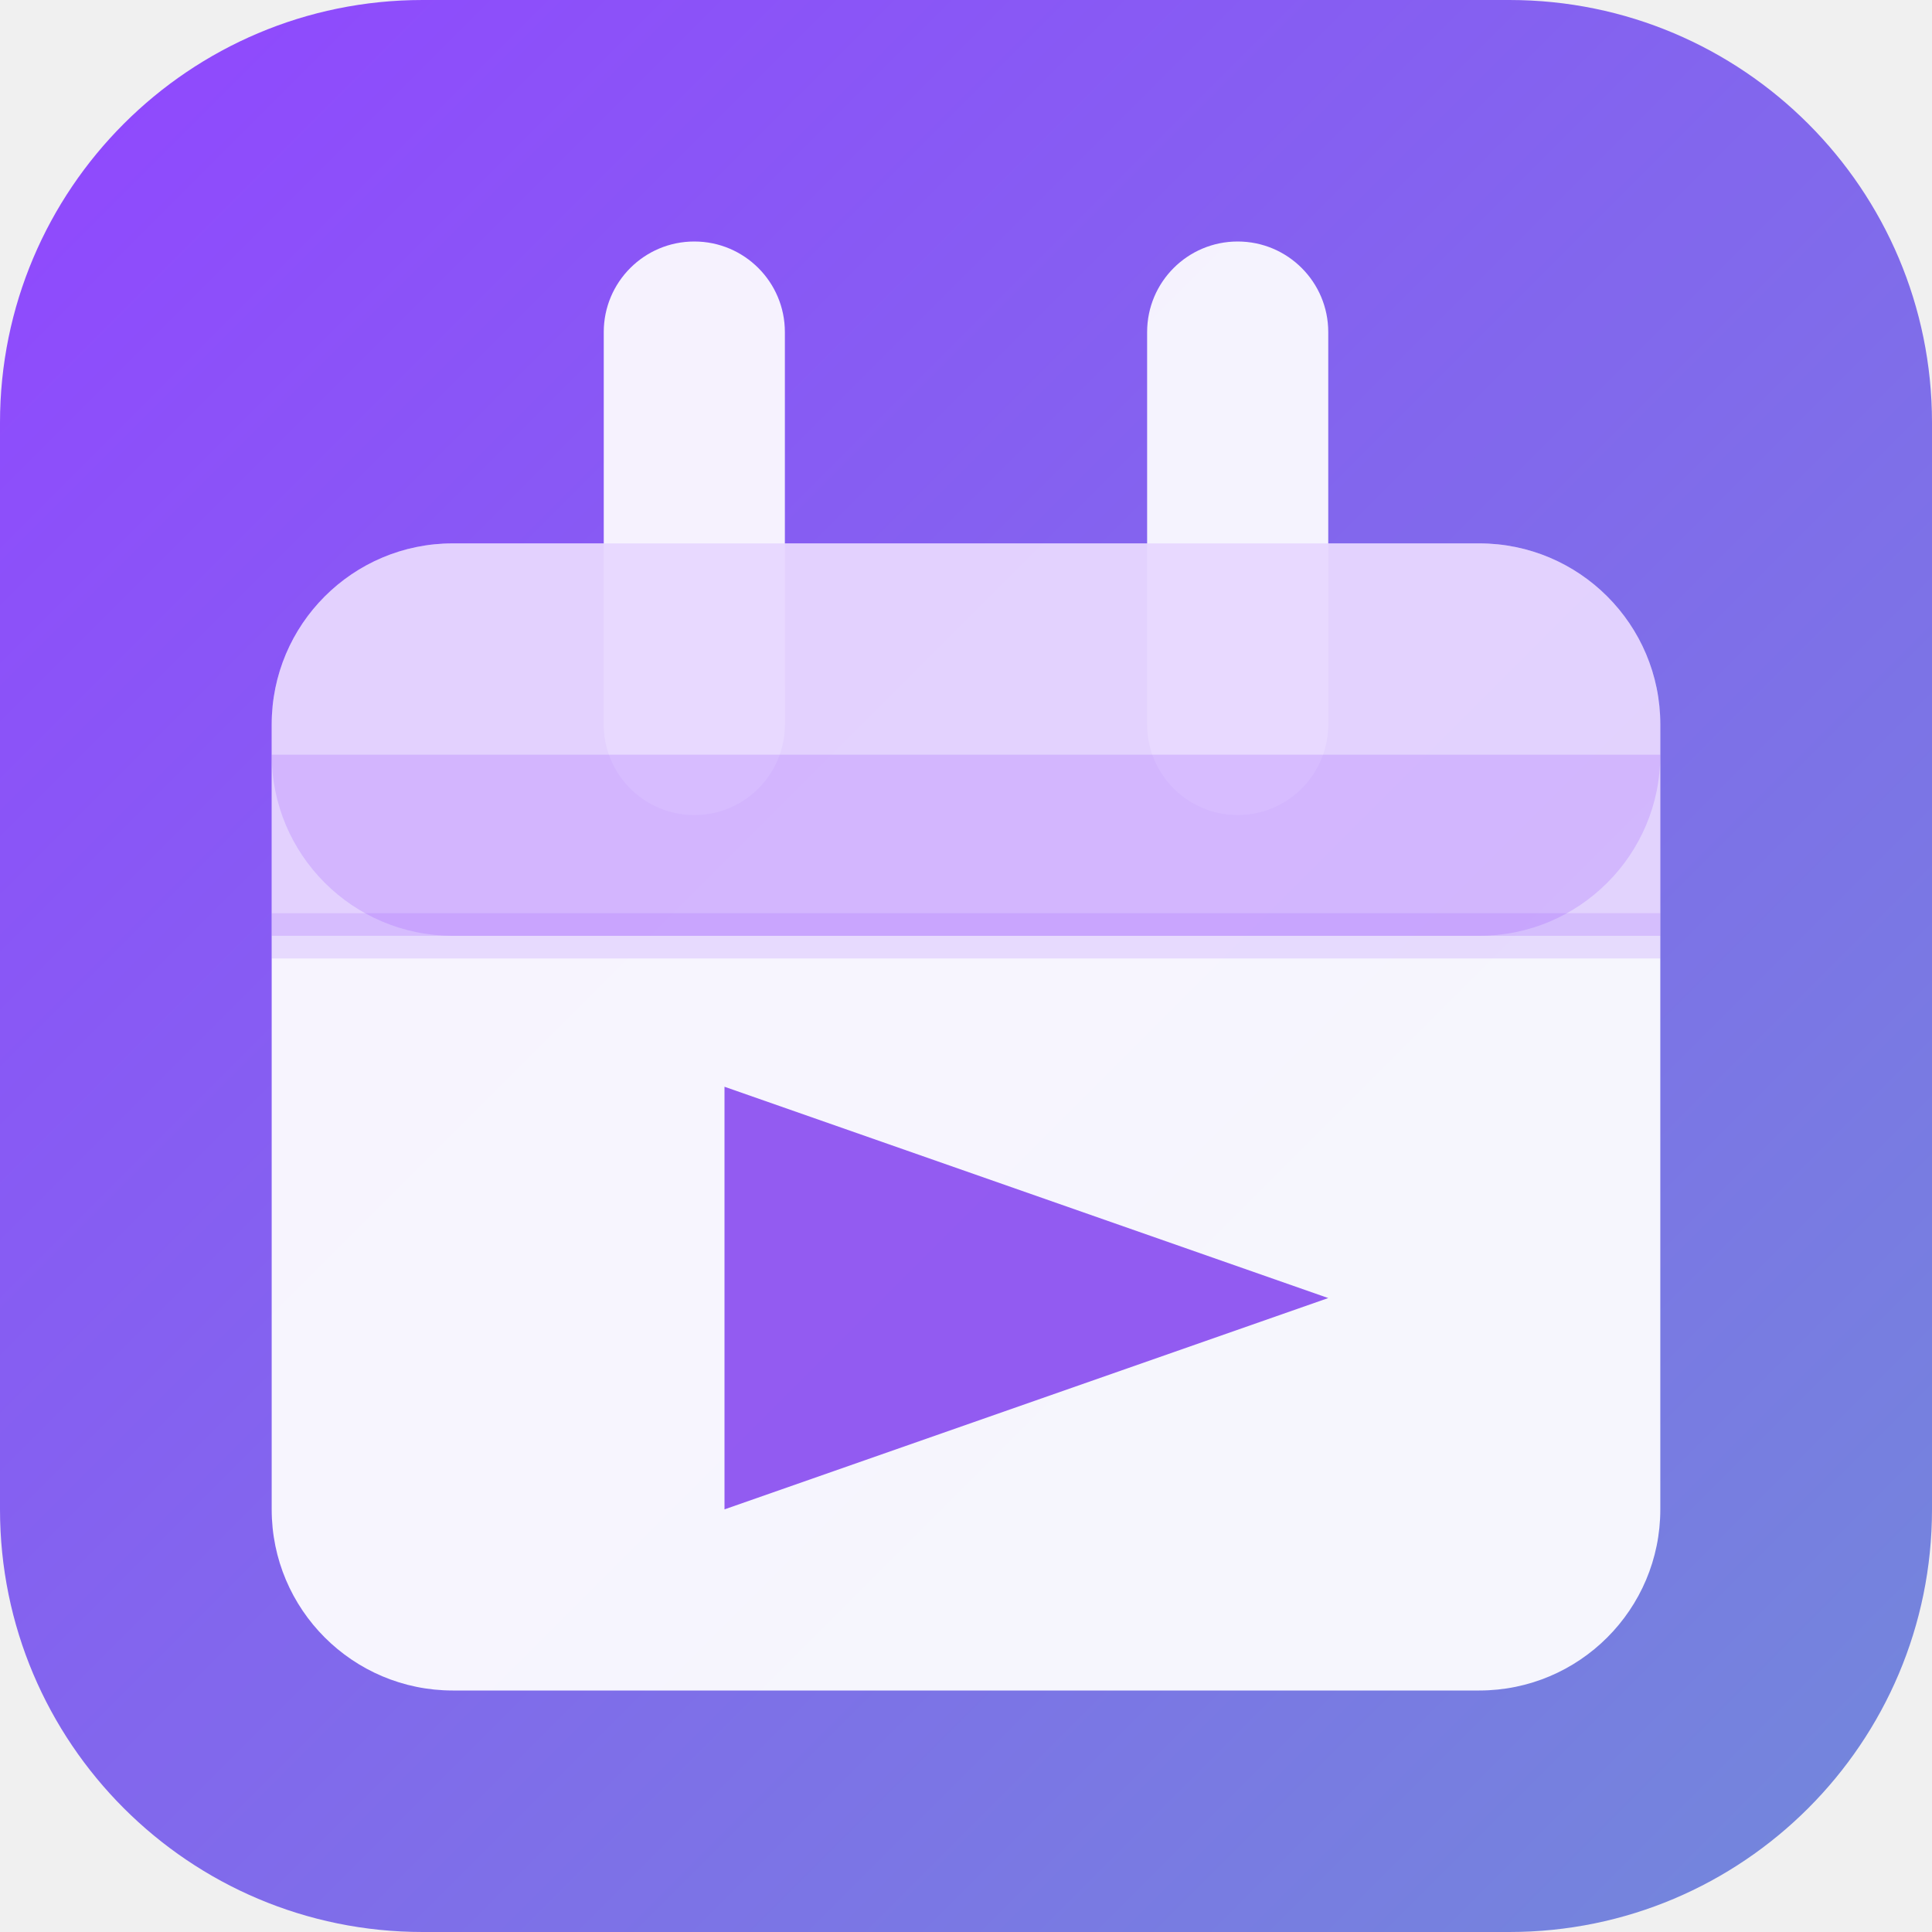
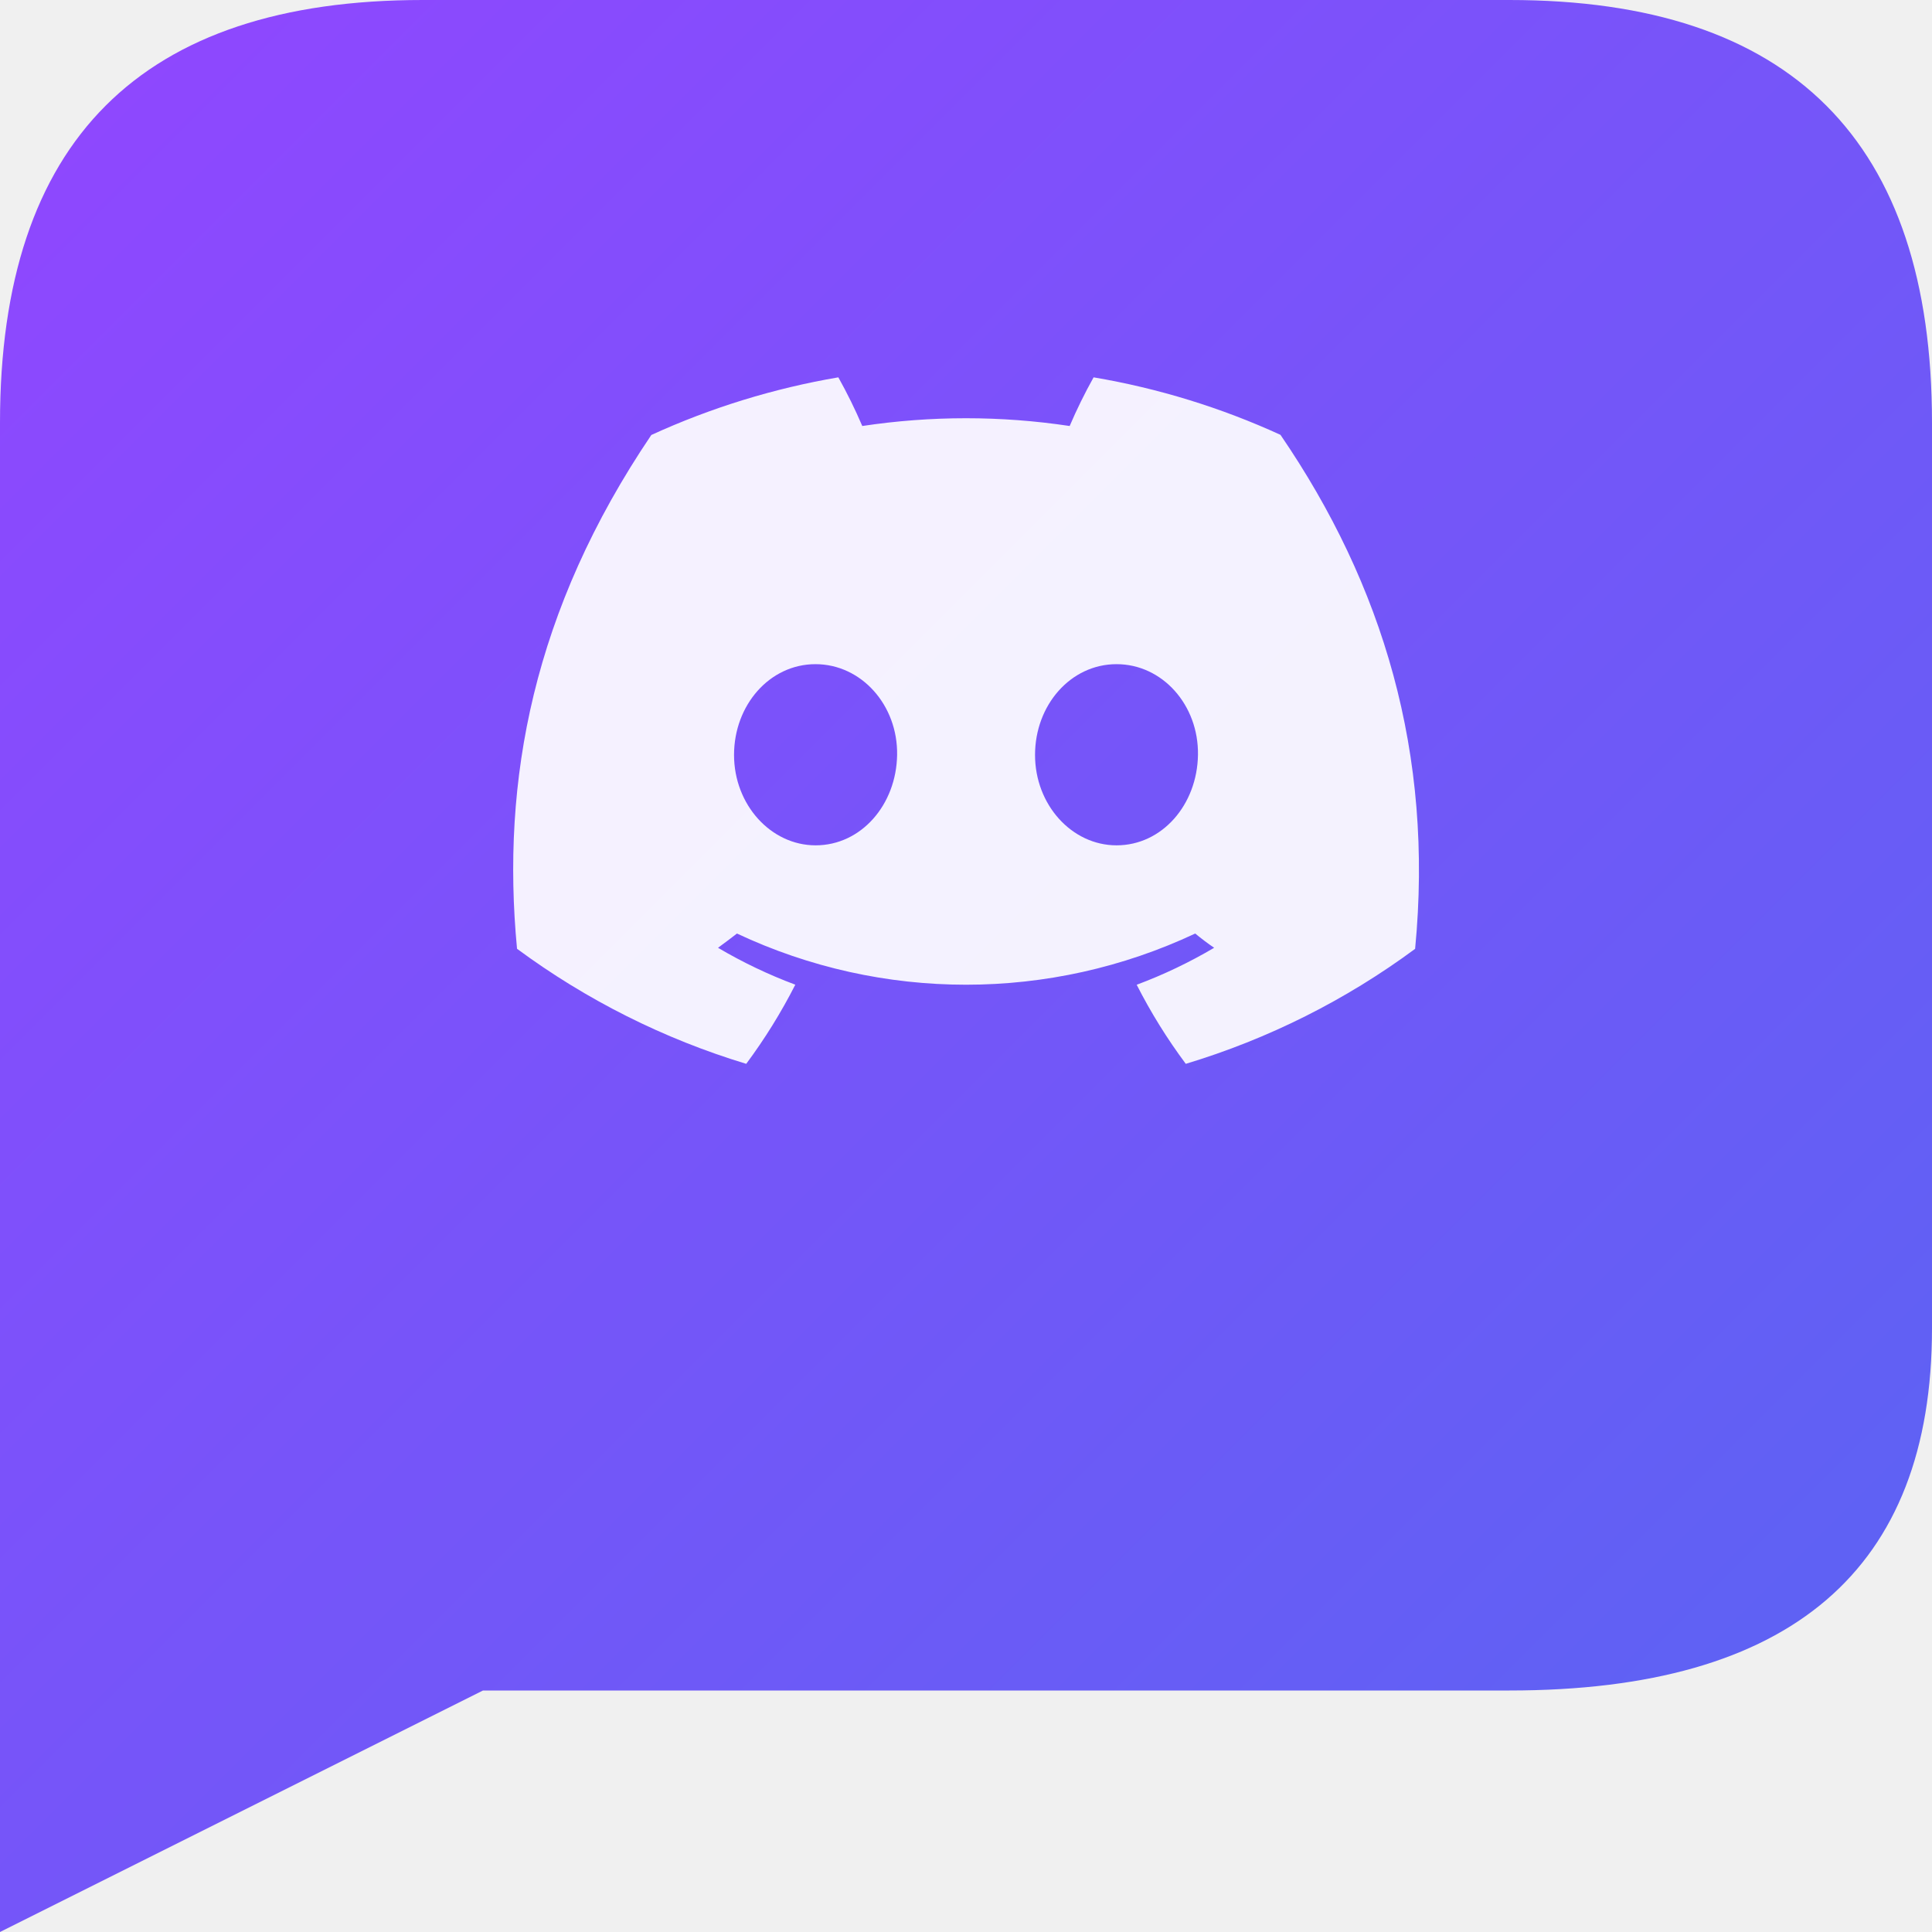
<svg xmlns="http://www.w3.org/2000/svg" viewBox="0 0 64 64" fill="none">
  <defs>
    <linearGradient id="g" x1="0" y1="0" x2="64" y2="64" gradientUnits="userSpaceOnUse">
-       <stop stop-color="#9146FF" />
-       <stop offset="1" stop-color="#7289DA" />
+       <stop offset="0%" stop-color="#9146FF" />
+       <stop offset="100%" stop-color="#5865F2" />
    </linearGradient>
  </defs>
-   <rect width="64" height="64" rx="14" fill="url(#g)" />
-   <rect x="20" y="8" width="6" height="19" rx="3" fill="white" fill-opacity="0.92" />
-   <rect x="38" y="8" width="6" height="19" rx="3" fill="white" fill-opacity="0.92" />
-   <rect x="9" y="18" width="46" height="38" rx="6" fill="white" fill-opacity="0.93" />
-   <rect x="9" y="18" width="46" height="13" rx="6" fill="#9146FF" fill-opacity="0.2" />
-   <rect x="9" y="25" width="46" height="6" fill="#9146FF" fill-opacity="0.2" />
-   <line x1="9" y1="31" x2="55" y2="31" stroke="#9146FF" stroke-opacity="0.15" stroke-width="1.5" />
-   <path d="M24 36L24 50L44 43Z" fill="#7c3aed" fill-opacity="0.82" />
+   <path d="M14 0 L50 0 Q64 0 64 14 L64 44 Q64 56 50 56 L16 56 L0 64 L0 14 Q0 0 14 0 Z" fill="url(#g)" />
+   <g transform="translate(17, 12.5) scale(0.236)" fill="white" fill-opacity="0.92">
+     <path d="M107.7,8.07A105.15,105.15,0,0,0,81.47,0a72.06,72.06,0,0,0-3.36,6.83A97.68,97.68,0,0,0,49,6.83,72.37,72.37,0,0,0,45.64,0,105.89,105.89,0,0,0,19.39,8.09C2.79,32.65-1.71,56.6.54,80.21h0A105.73,105.73,0,0,0,32.71,96.36,77.7,77.7,0,0,0,39.6,85.25a68.42,68.42,0,0,1-10.85-5.18c.91-.66,1.8-1.34,2.66-2a75.57,75.57,0,0,0,64.32,0c.87.71,1.76,1.39,2.66,2a68.68,68.68,0,0,1-10.87,5.19,77,77,0,0,0,6.89,11.1A105.25,105.25,0,0,0,126.6,80.22h0C129.24,52.84,122.09,29.11,107.7,8.07ZM42.45,65.69C36.18,65.69,31,60,31,53s5-12.74,11.43-12.74S54,46,53.89,53,48.84,65.69,42.45,65.69Zm42.24,0C78.41,65.69,73.25,60,73.25,53s5-12.74,11.44-12.74S96.23,46,96.12,53,91.08,65.69,84.69,65.69Z" />
+   </g>
</svg>
